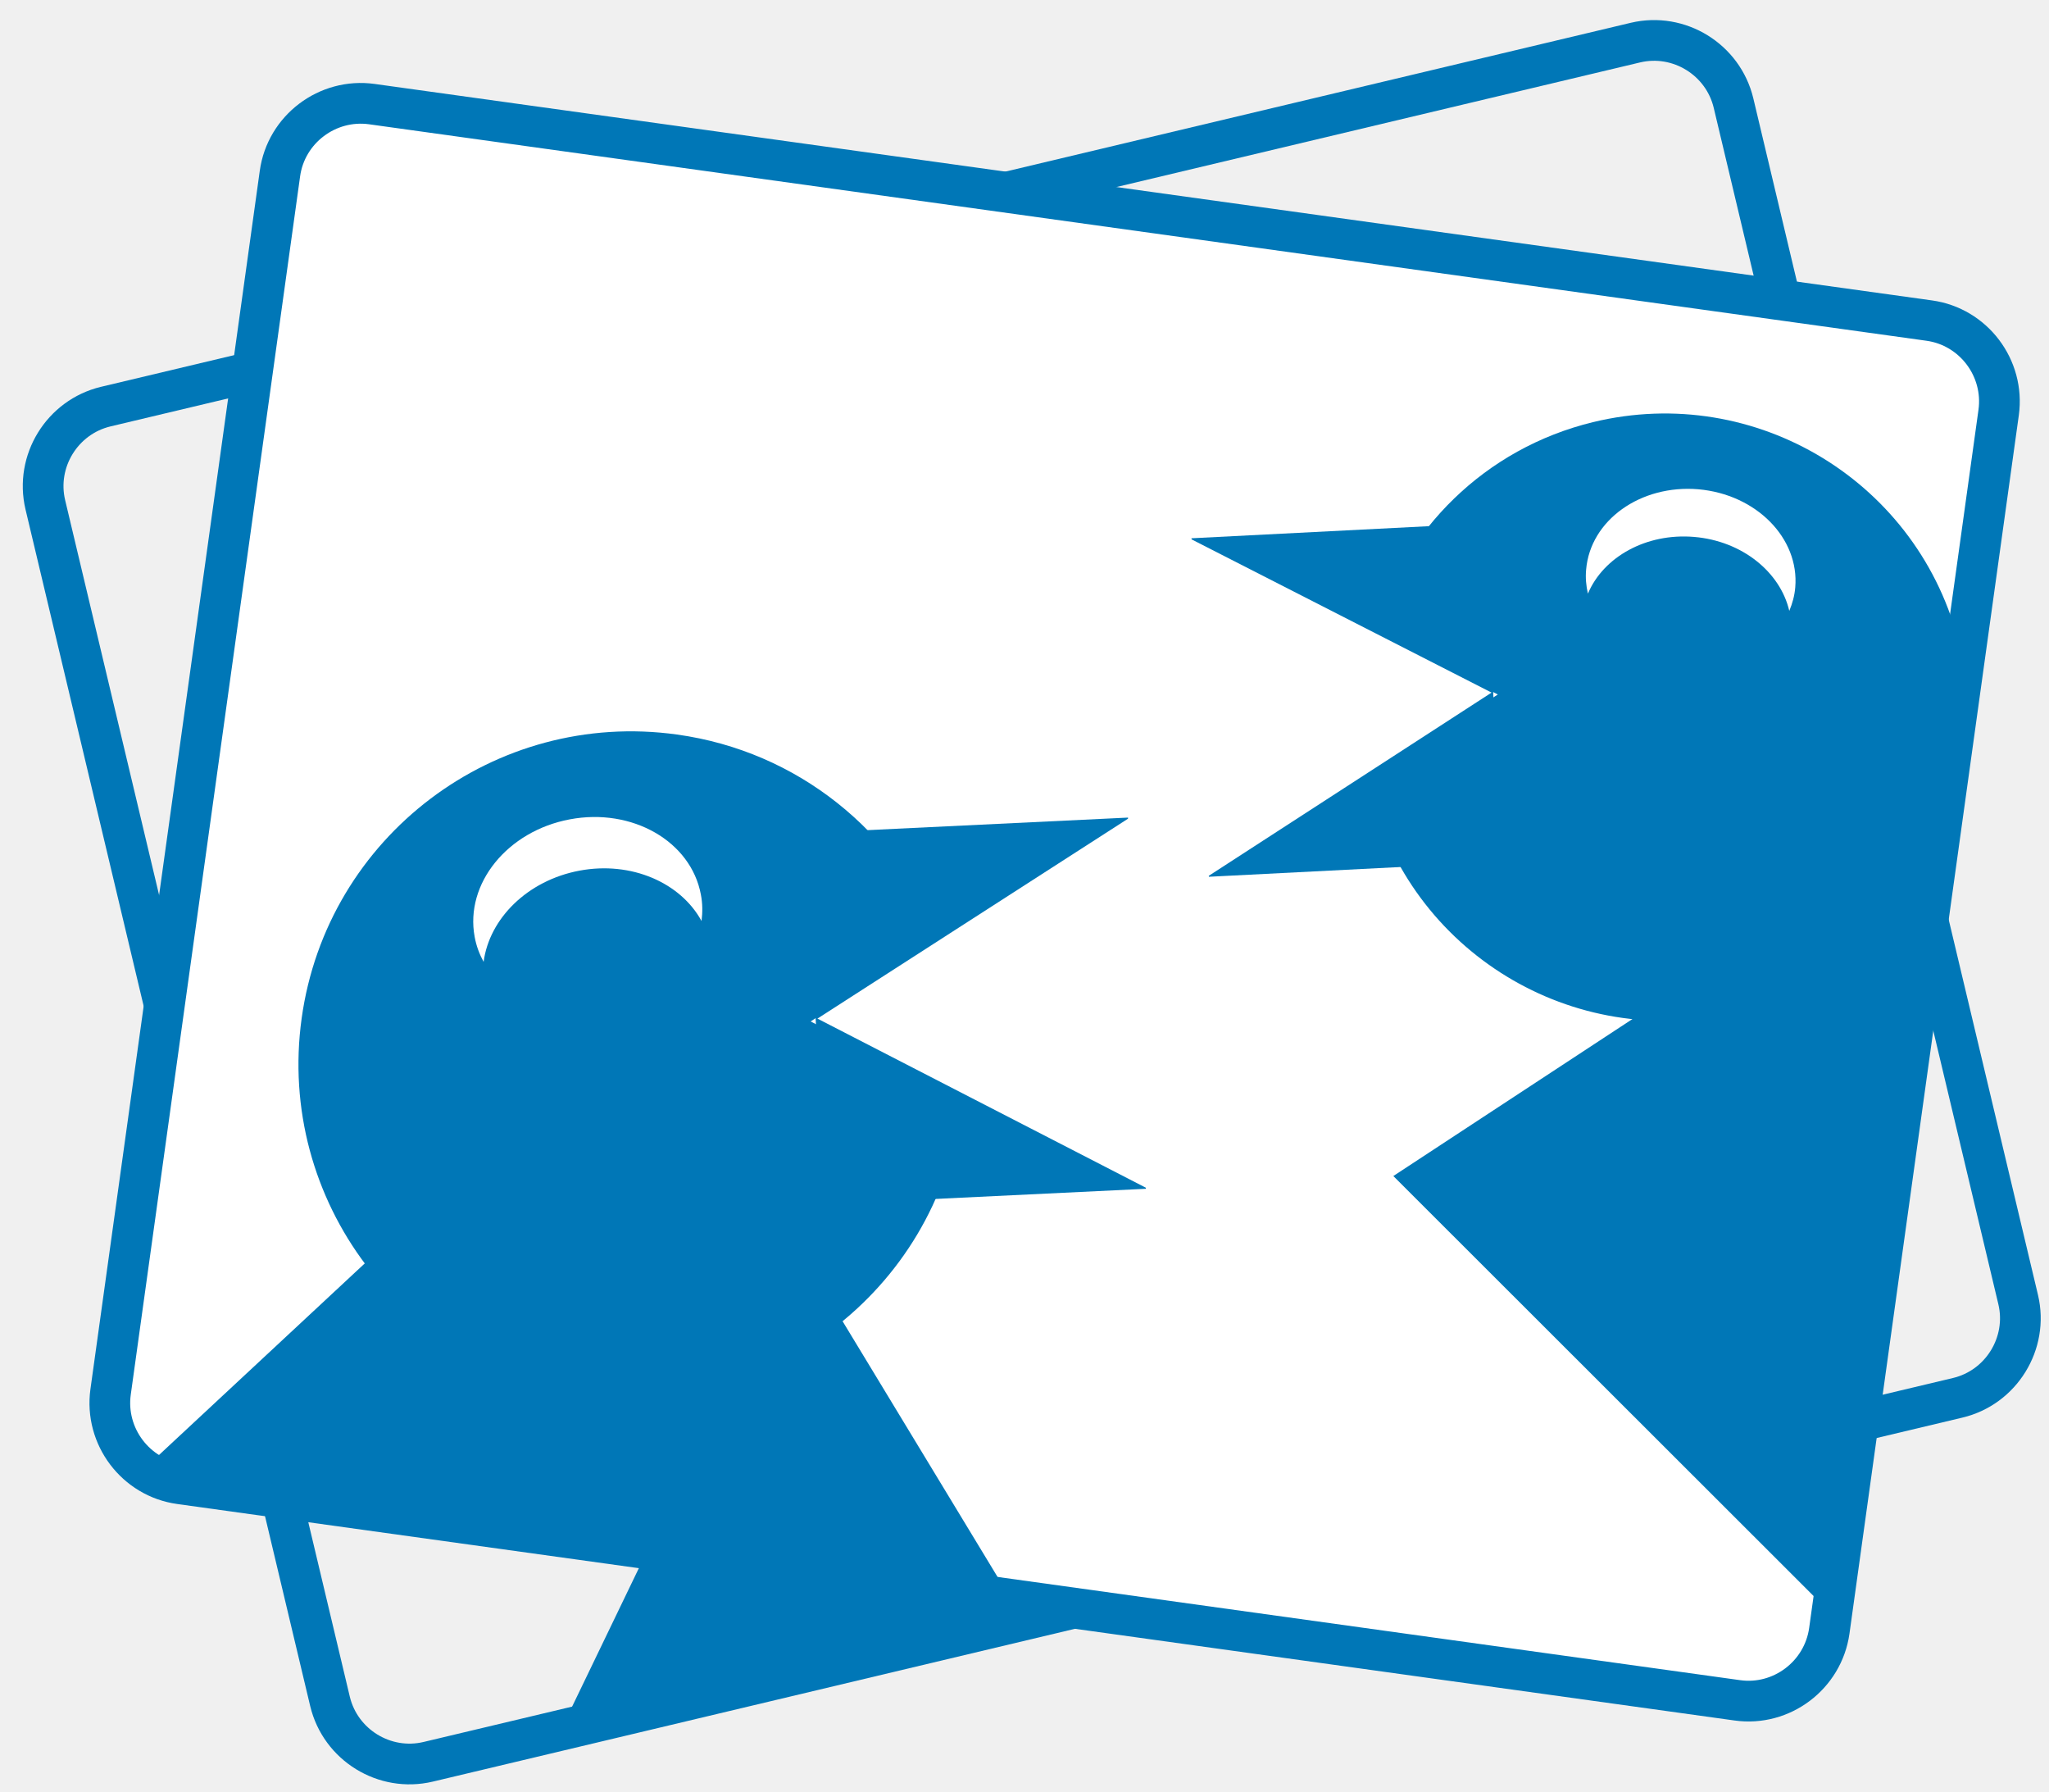
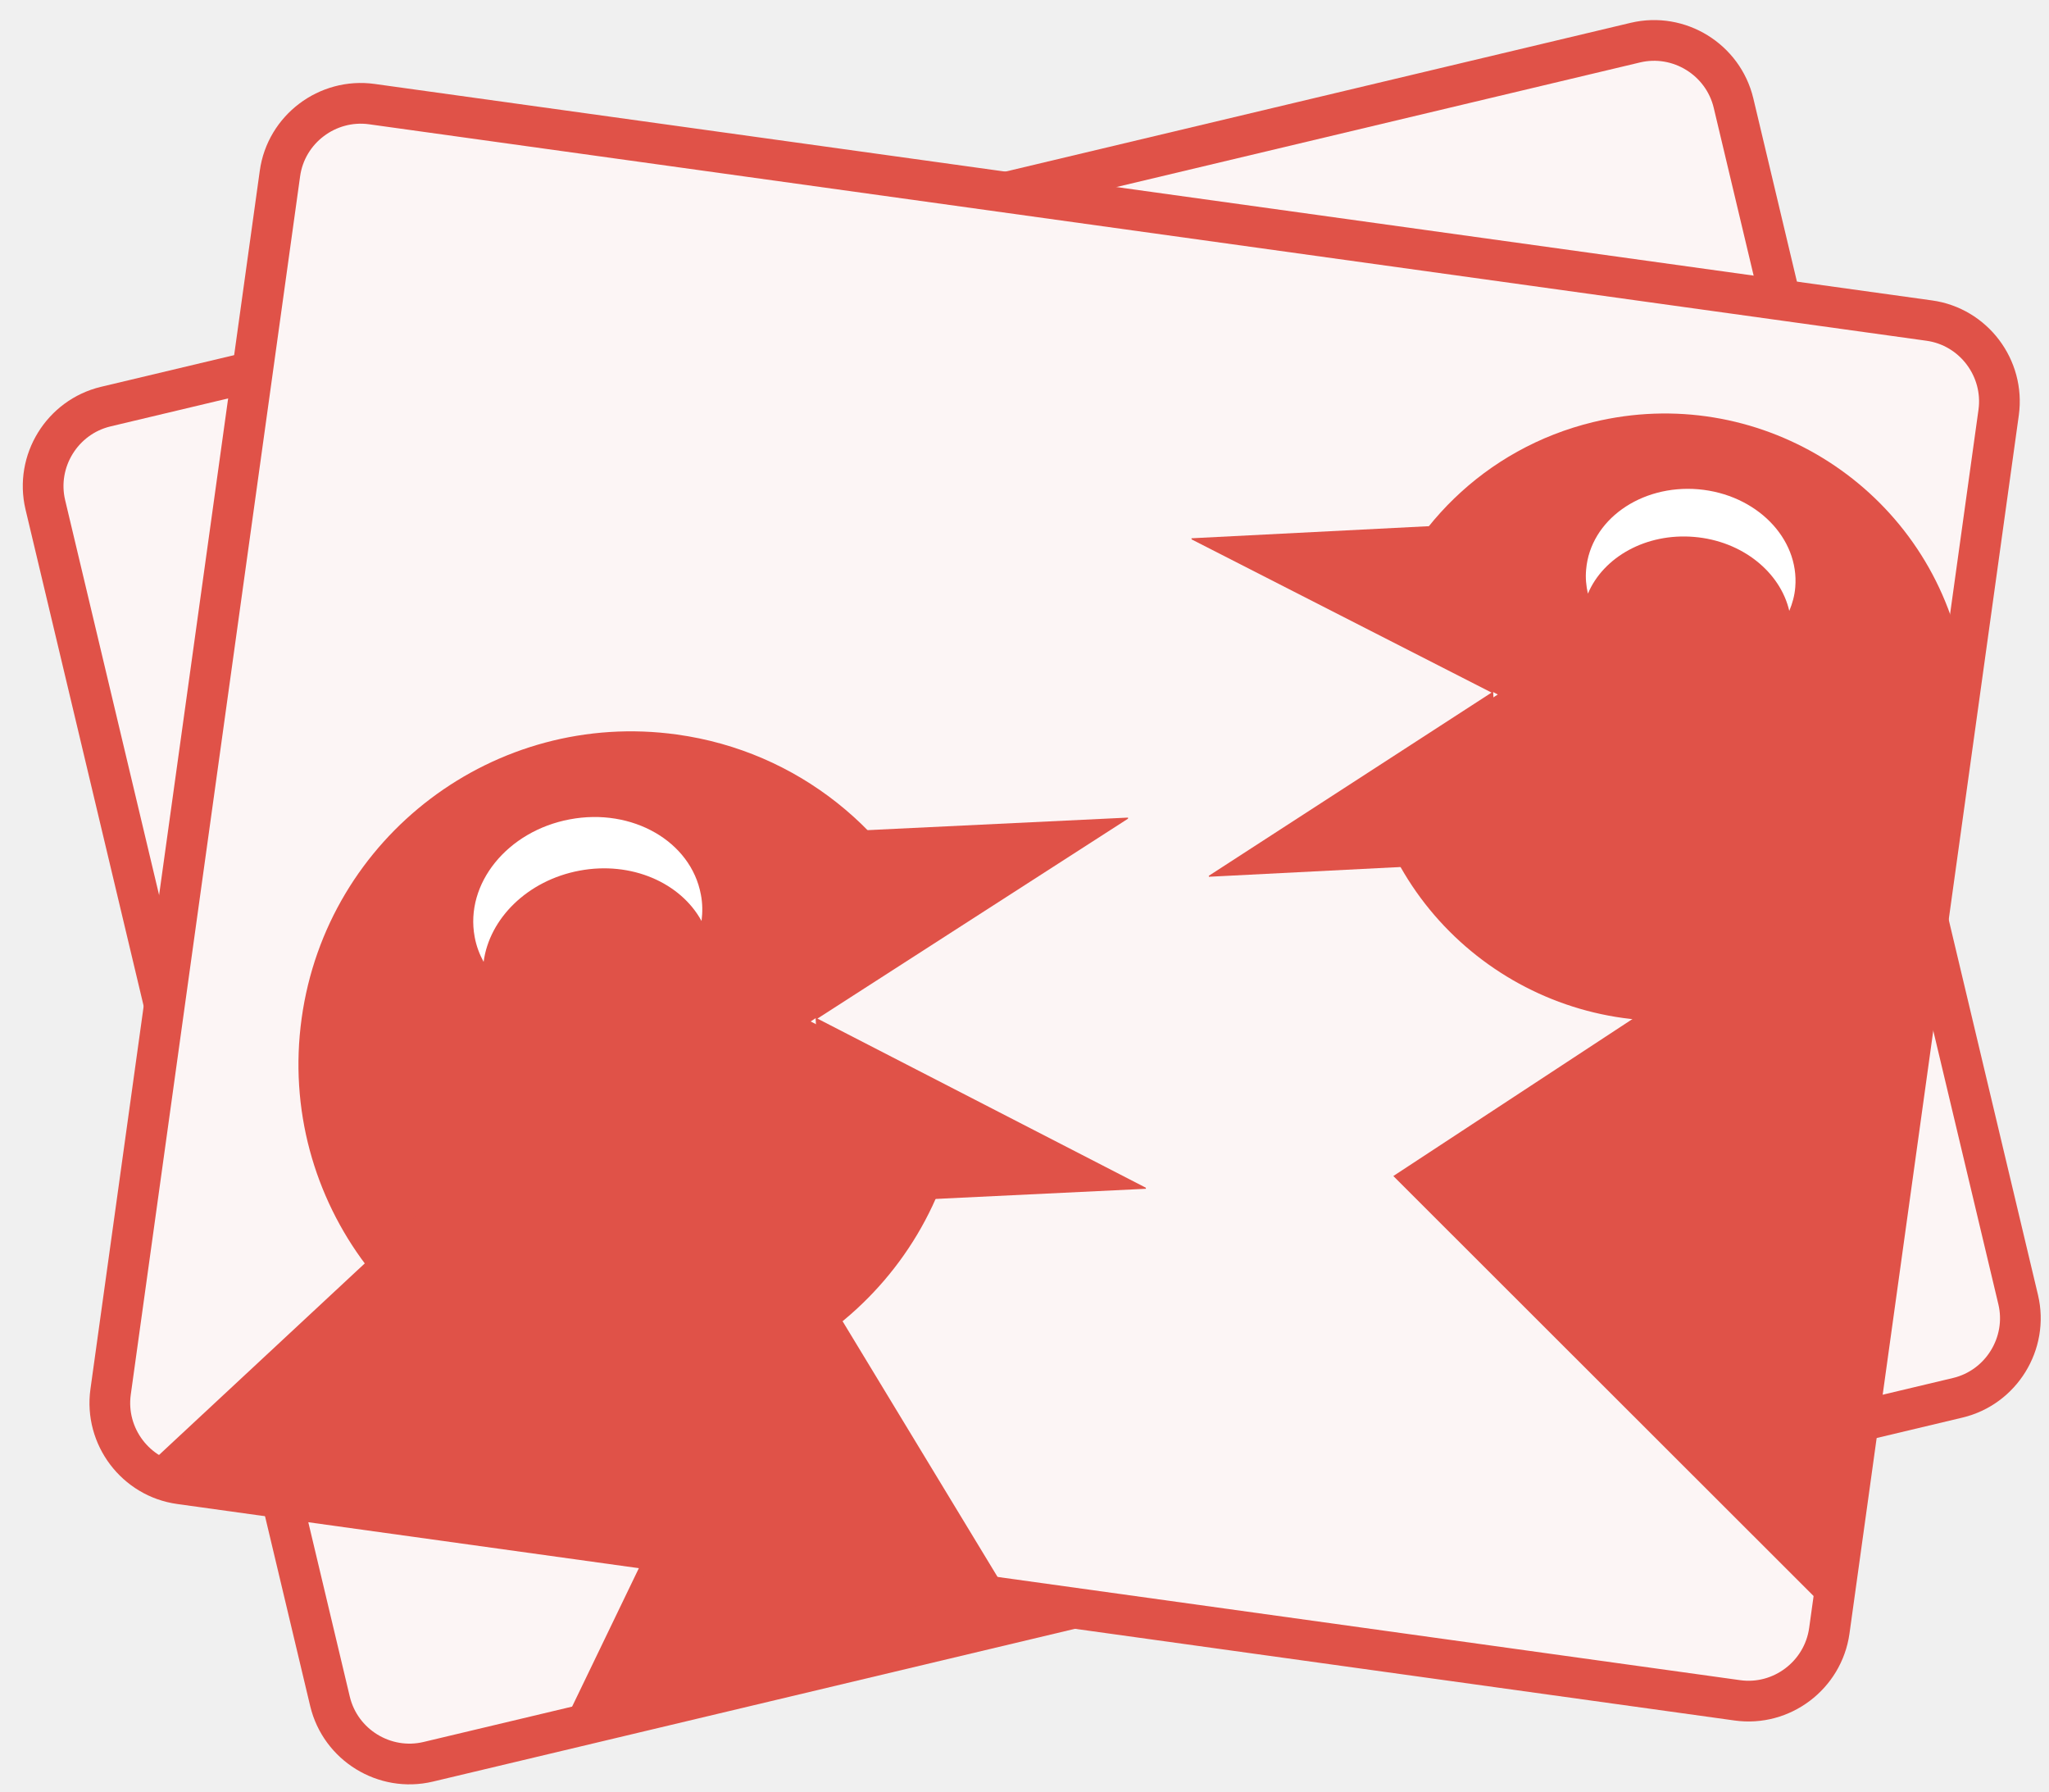
<svg xmlns="http://www.w3.org/2000/svg" version="1.1" id="Layer_1" x="0px" y="0px" viewBox="0 0 151 132" style="enable-background:new 0 0 151 132;" xml:space="preserve">
  <style type="text/css">
- 	.st0{fill:none;stroke:#0077B7;stroke-width:3;stroke-miterlimit:10;}
- 	.st1{fill:#0077B7;}
- 	.st2{fill:#FFFFFF;stroke:#0077B7;stroke-width:3;stroke-miterlimit:10;}
- 	.st3{fill:#FFFFFF;}
+ 	.st0{fill:#FCF5F5;stroke:#E05248;stroke-width:3;stroke-miterlimit:10;}
+ 	.st1{fill:#E05248;}
+ 	.st2{fill:#FFFFFF;}
</style>
  <g id="galerij">
    <path class="st0" d="M144.27,102.99L31.55,129.81c-3.21,0.76-6.46-1.24-7.23-4.45L3.34,37.19c-0.76-3.21,1.24-6.46,4.45-7.23   L120.52,3.14c3.21-0.76,6.46,1.24,7.23,4.45l20.98,88.17C149.49,98.97,147.48,102.23,144.27,102.99z" />
    <g>
-       <polygon class="st1" points="72.31,63.22 41.72,126.66 128.19,106.08   " />
+       <g>
+         <polygon class="st1" points="72.31,63.22 41.72,126.66 128.19,106.08    " />
+       </g>
    </g>
-     <path class="st2" d="M128.03,125.28L13.27,109.33c-3.27-0.45-5.57-3.5-5.12-6.77l12.48-89.77c0.45-3.27,3.5-5.57,6.77-5.12   l114.77,15.95c3.27,0.45,5.57,3.5,5.12,6.77l-12.48,89.77C134.35,123.43,131.3,125.74,128.03,125.28z" />
+     <path class="st0" d="M128.03,125.28L13.27,109.33c-3.27-0.45-5.57-3.5-5.12-6.77l12.48-89.77c0.45-3.27,3.5-5.57,6.77-5.12   l114.77,15.95c3.27,0.45,5.57,3.5,5.12,6.77l-12.48,89.77C134.35,123.43,131.3,125.74,128.03,125.28z" />
    <g>
      <path class="st1" d="M70.87,81.03l-11.13-5.77l9.44-6.16c-3.21-7.8-10.34-13.74-19.29-14.98c-13.41-1.86-25.8,7.5-27.66,20.91    c-1.86,13.41,7.5,25.8,20.91,27.67c13.41,1.86,25.8-7.5,27.67-20.91C70.84,81.53,70.85,81.28,70.87,81.03z" />
      <polygon class="st1" points="47.74,73.67 10.42,108.41 74.17,117.27   " />
      <polygon class="st1" points="60.77,88.73 84.45,87.59 84.44,87.51 60.24,75.05 83.13,60.32 83.13,60.24 59.45,61.38   " />
-       <path class="st3" d="M42.7,64.15c3.83-0.72,7.46,0.89,9,3.71c0.08-0.64,0.08-1.29-0.05-1.95c-0.73-3.92-5.06-6.41-9.66-5.54    c-4.6,0.86-7.74,4.74-7.01,8.66c0.12,0.66,0.35,1.27,0.66,1.84C36.06,67.68,38.87,64.87,42.7,64.15" />
+       <path class="st2" d="M42.7,64.15c3.83-0.72,7.46,0.89,9,3.71c0.08-0.64,0.08-1.29-0.05-1.95c-0.73-3.92-5.06-6.41-9.66-5.54    c-4.6,0.86-7.74,4.74-7.01,8.66c0.12,0.66,0.35,1.27,0.66,1.84C36.06,67.68,38.87,64.87,42.7,64.15" />
    </g>
    <g>
      <path class="st1" d="M100.81,57.42l9.57-6.25l-9.12-4.73c2.21-7.37,8.14-13.4,16.15-15.34c12.01-2.91,24.09,4.47,27,16.48    c2.91,12.01-4.47,24.09-16.48,27c-12.01,2.91-24.09-4.47-27-16.48C100.88,57.87,100.86,57.65,100.81,57.42z" />
      <polygon class="st1" points="102.68,86.65 141.56,61.13 135.58,119.52   " />
      <polygon class="st1" points="110.68,63.5 89.09,64.6 89.08,64.53 109.92,51.03 87.81,39.74 87.81,39.66 109.4,38.56   " />
-       <path class="st3" d="M124.85,39.56c-3.54-0.3-6.69,1.48-7.83,4.18c-0.13-0.57-0.19-1.17-0.13-1.78c0.31-3.63,4.01-6.27,8.27-5.91    c4.26,0.37,7.45,3.6,7.14,7.23c-0.05,0.61-0.21,1.18-0.44,1.73C131.2,42.16,128.4,39.86,124.85,39.56" />
+       <path class="st2" d="M124.85,39.56c-3.54-0.3-6.69,1.48-7.83,4.18c-0.13-0.57-0.19-1.17-0.13-1.78c0.31-3.63,4.01-6.27,8.27-5.91    c4.26,0.37,7.45,3.6,7.14,7.23c-0.05,0.61-0.21,1.18-0.44,1.73C131.2,42.16,128.4,39.86,124.85,39.56" />
    </g>
  </g>
</svg>
